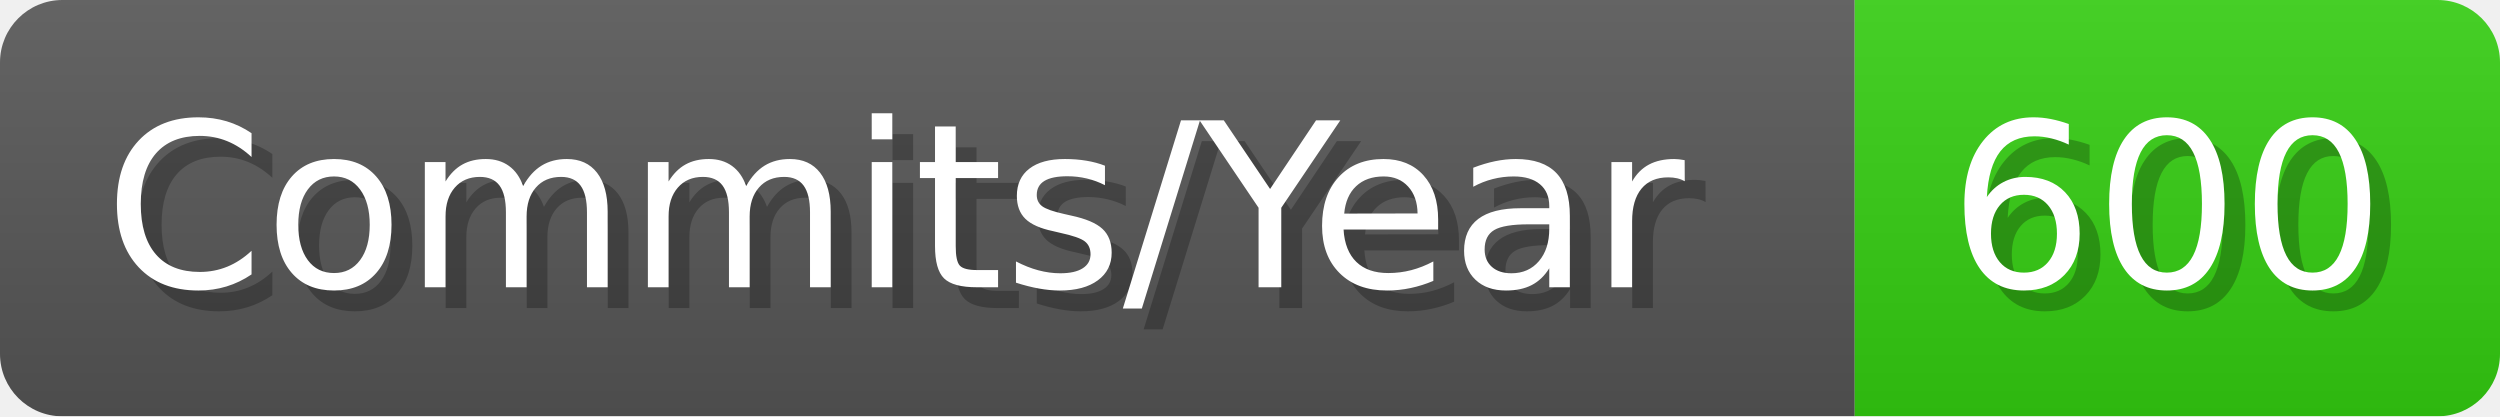
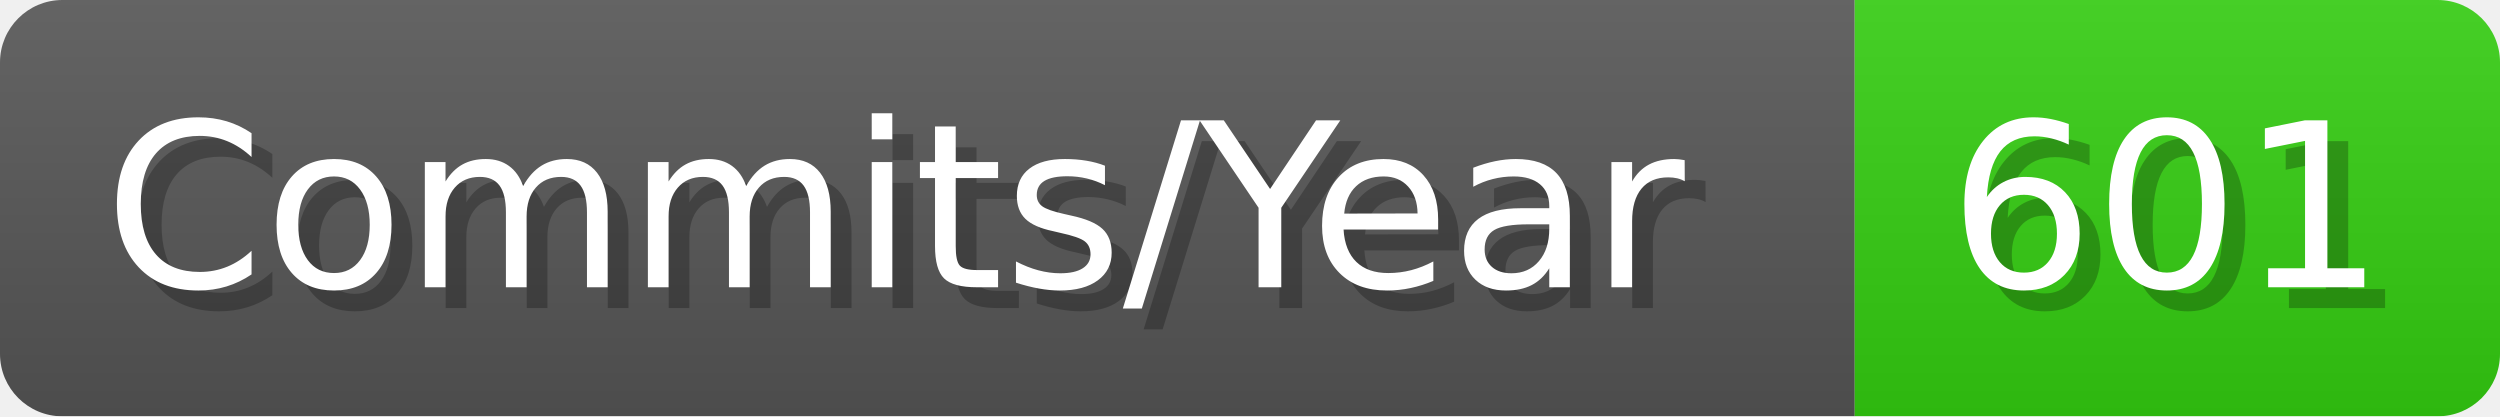
- <svg xmlns="http://www.w3.org/2000/svg" width="120.1" height="20" viewBox="0 0 1201 200" role="img" aria-label="Commits/Year: 600">
+ <svg xmlns="http://www.w3.org/2000/svg" width="120.1" height="20" viewBox="0 0 1201 200" role="img" aria-label="Commits/Year: 601">
  <linearGradient id="aUPdi" x2="0" y2="100%">
    <stop offset="0" stop-opacity=".1" stop-color="#EEE" />
    <stop offset="1" stop-opacity=".1" />
  </linearGradient>
  <mask id="WfAiQ">
    <rect width="1201" height="200" rx="30" fill="#FFF" />
  </mask>
  <g mask="url(#WfAiQ)">
    <rect width="891" height="200" fill="#555" />
    <rect width="310" height="200" fill="#3C1" x="891" />
    <rect width="1201" height="200" fill="url(#aUPdi)" />
  </g>
  <g aria-hidden="true" fill="#fff" text-anchor="start" font-family="Verdana,DejaVu Sans,sans-serif" font-size="110">
    <text x="60" y="148" textLength="791" fill="#000" opacity="0.25">Commits/Year</text>
    <text x="50" y="138" textLength="791">Commits/Year</text>
-     <text x="946" y="148" textLength="210" fill="#000" opacity="0.25">600</text>
-     <text x="936" y="138" textLength="210">600</text>
+     <text x="946" y="148" textLength="210" fill="#000" opacity="0.25">601</text>
+     <text x="936" y="138" textLength="210">601</text>
  </g>
</svg>
